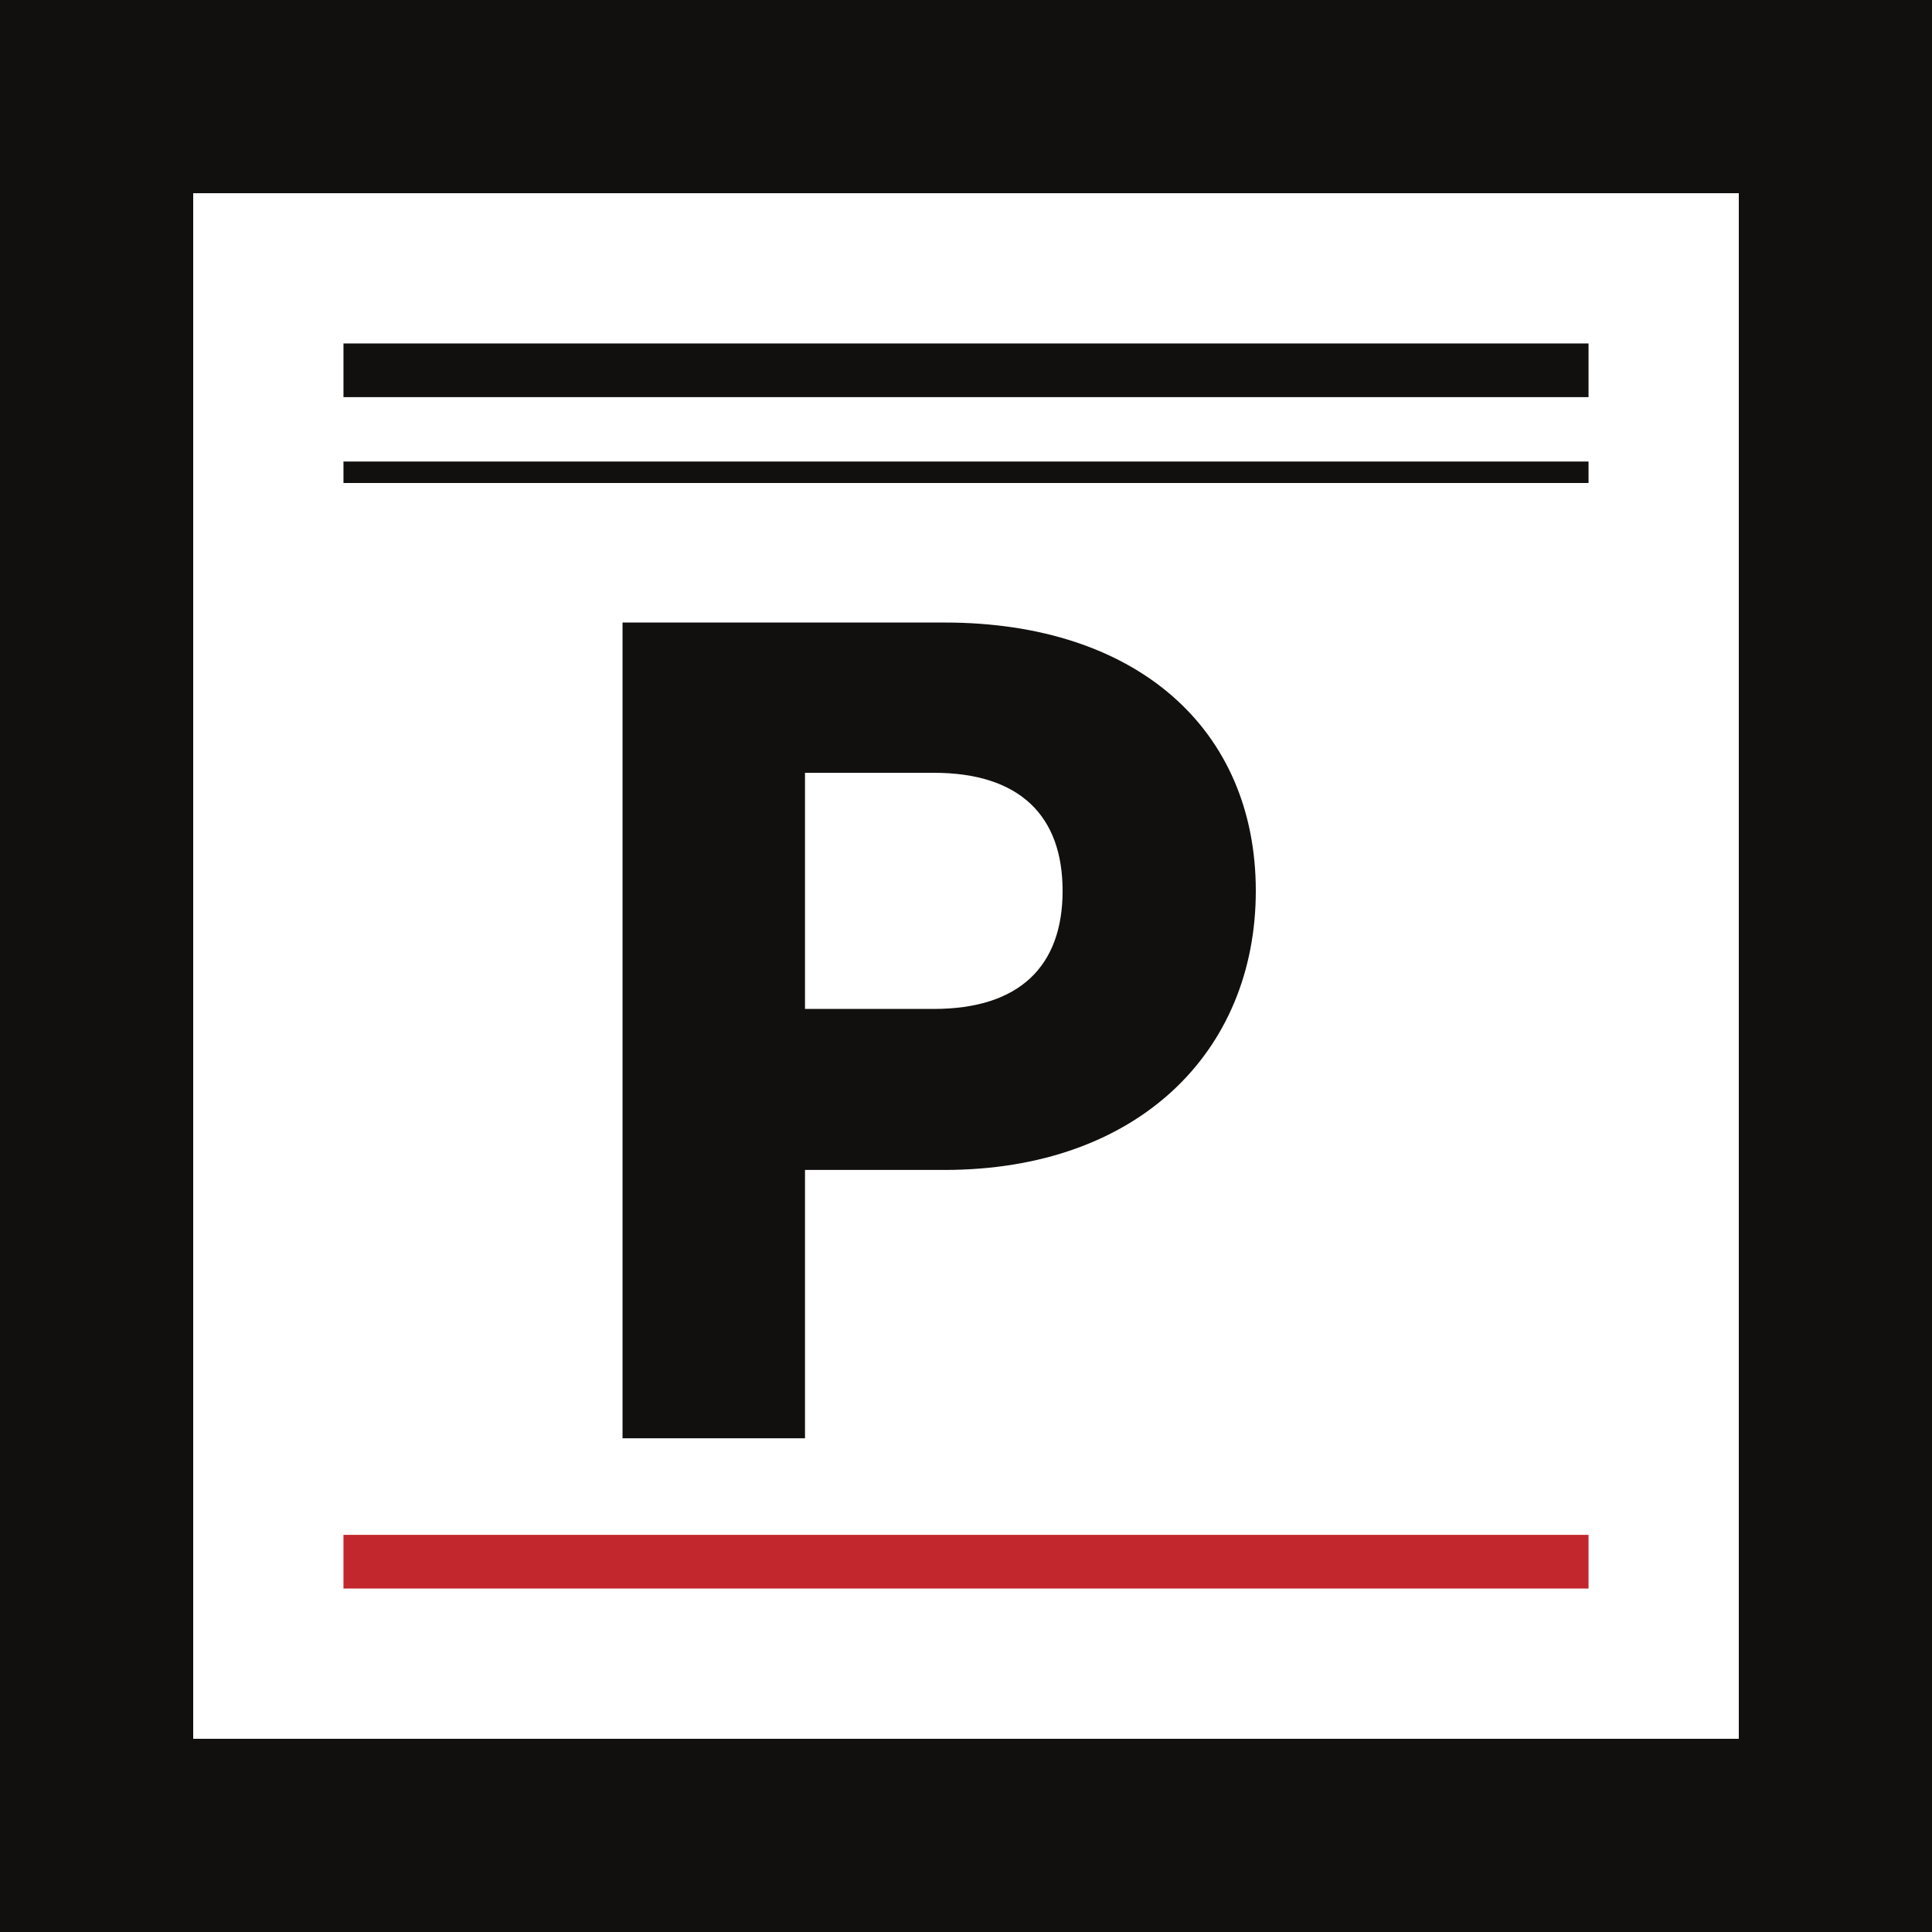
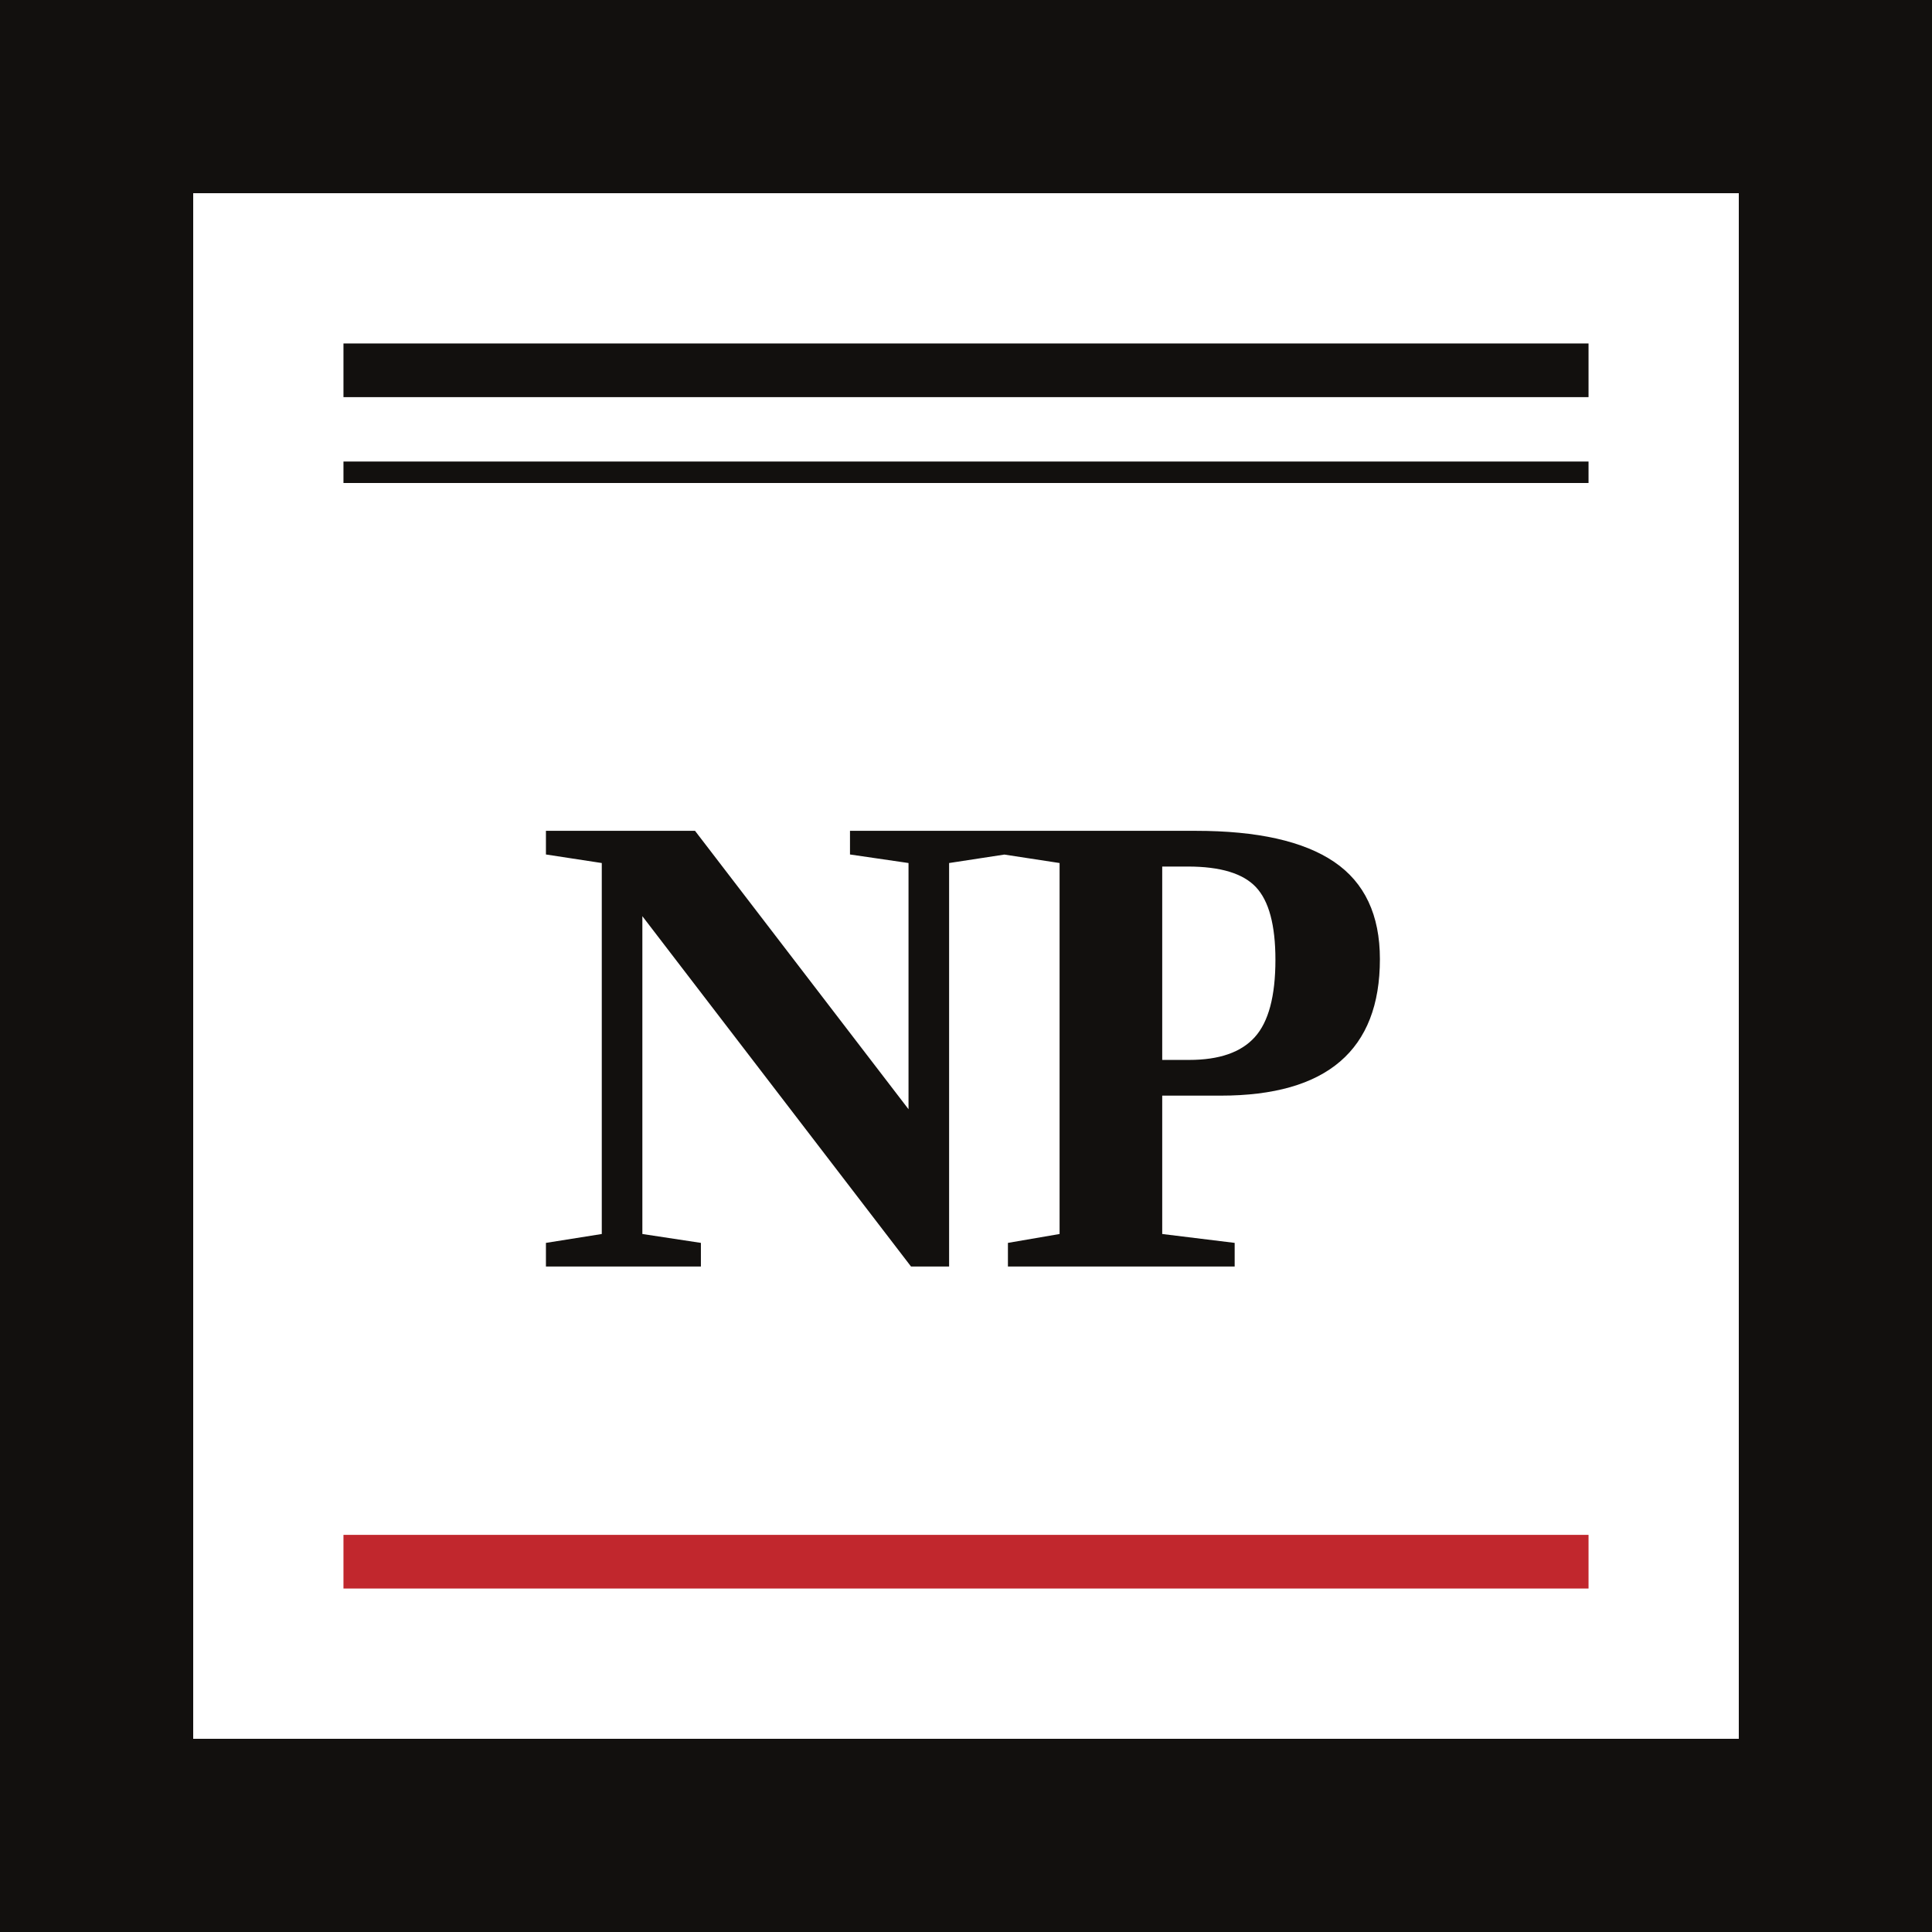
<svg xmlns="http://www.w3.org/2000/svg" width="180" height="180" viewBox="0 0 180 180" fill="none">
  <rect width="180" height="180" fill="#12100E" />
  <rect x="18" y="18" width="144" height="144" fill="#FFFFFF" />
  <rect x="32" y="32" width="116" height="5" fill="#12100E" />
  <rect x="32" y="43" width="116" height="2" fill="#12100E" />
-   <path d="M58 134V58h30c18 0 29 10 29 25s-11 26-29 26H75v25H58Zm17-40h12c8 0 12-4 12-11s-4-11-12-11H75v22Z" fill="#12100E" />
+   <text x="90" y="118" font-family="Georgia, 'Times New Roman', serif" font-size="62" font-weight="700" fill="#12100E" text-anchor="middle" letter-spacing="-2">NP</text>
  <rect x="32" y="143" width="116" height="5" fill="#C1272D" />
</svg>
